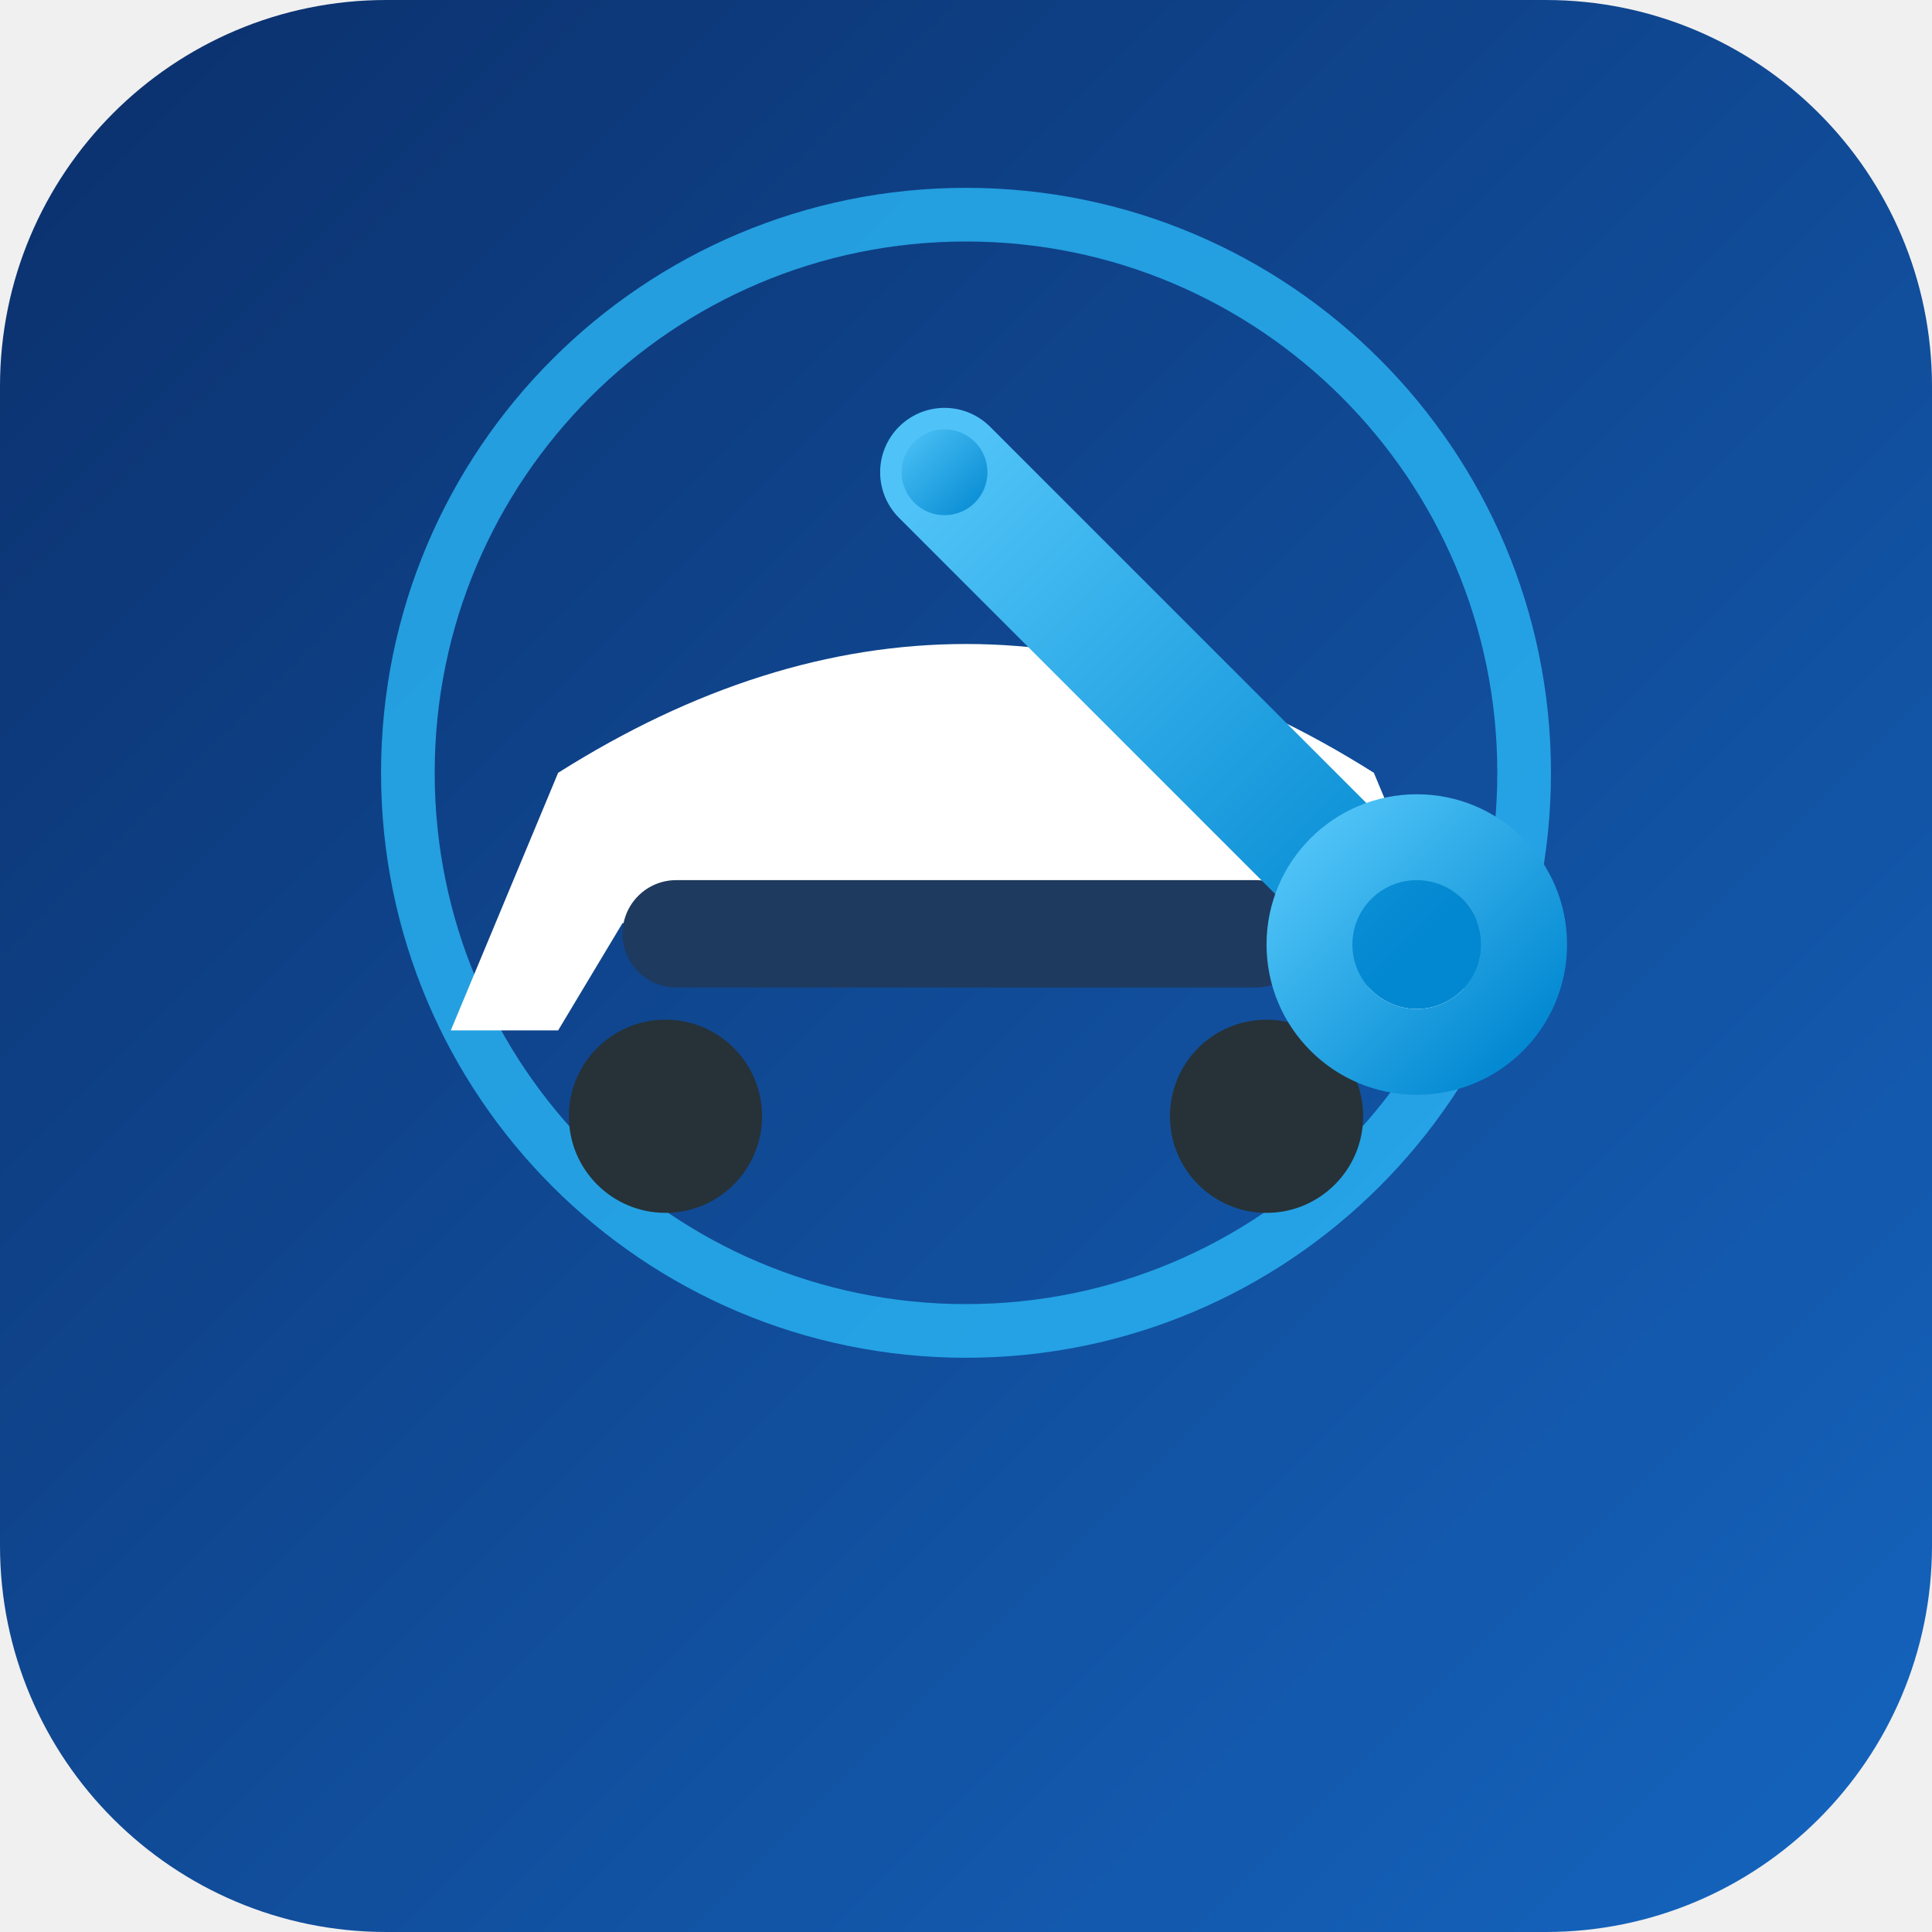
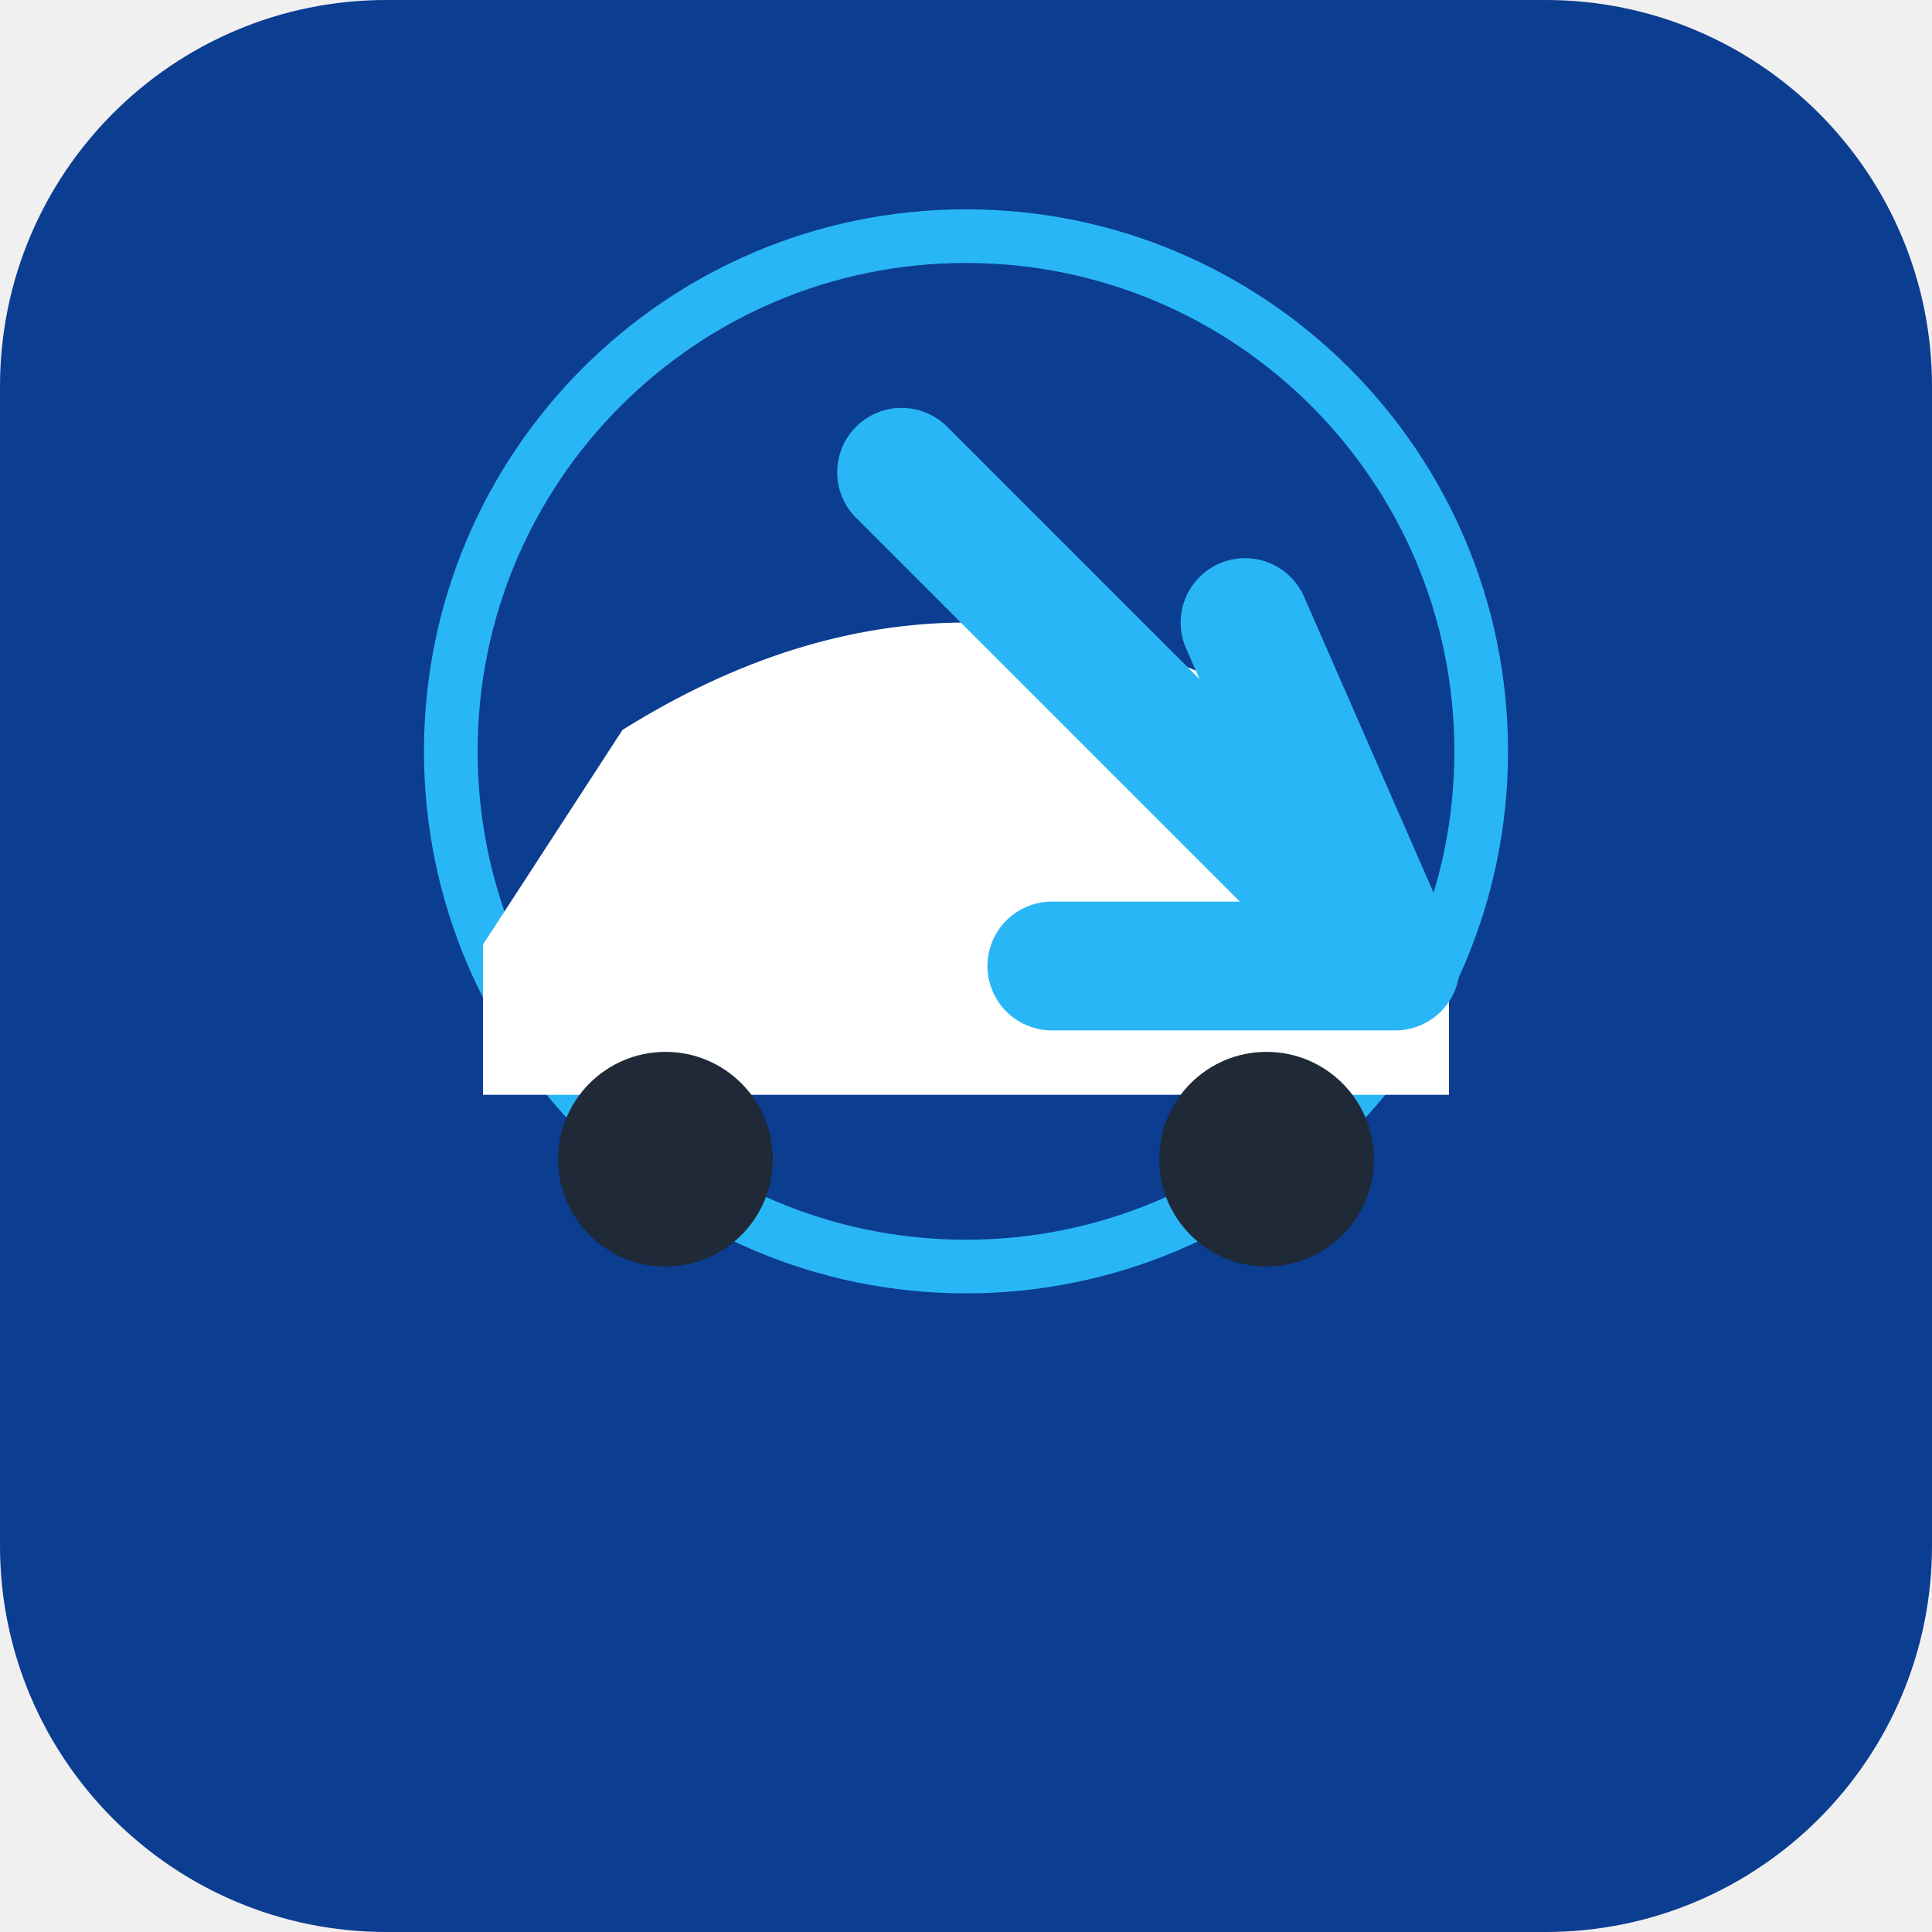
<svg xmlns="http://www.w3.org/2000/svg" width="180" height="180" viewBox="0 0 180 180">
-   <defs>
-     <linearGradient id="bg" x1="0" y1="0" x2="1" y2="1">
-       <stop offset="0%" stop-color="#0B2F6B" />
-       <stop offset="100%" stop-color="#1565C0" />
-     </linearGradient>
-     <linearGradient id="wrench" x1="0" y1="0" x2="1" y2="1">
-       <stop offset="0%" stop-color="#4FC3F7" />
-       <stop offset="100%" stop-color="#0288D1" />
-     </linearGradient>
-   </defs>
-   <rect width="180" height="180" rx="36" fill="url(#bg)" />
-   <circle cx="90" cy="72" r="52" fill="none" stroke="#29B6F6" stroke-width="5" opacity="0.8" />
-   <path d="M42 96            L52 72            Q90 48 128 72            L138 96            L128 96            L122 86            L58 86            L52 96            Z" fill="#FFFFFF" />
-   <rect x="58" y="82" width="64" height="10" rx="5" fill="#1E3A5F" />
-   <circle cx="62" cy="104" r="9" fill="#263238" />
-   <circle cx="118" cy="104" r="9" fill="#263238" />
-   <path d="M88 44            L132 88" stroke="url(#wrench)" stroke-width="12" stroke-linecap="round" />
-   <circle cx="132" cy="88" r="10" fill="none" stroke="url(#wrench)" stroke-width="8" />
-   <circle cx="88" cy="44" r="4" fill="url(#wrench)" />
+   <rect width="180" height="180" rx="36" fill="#0B3D91" />
+   <circle cx="90" cy="70" r="48" fill="none" stroke="#29B6F6" stroke-width="5" />
+   <path d="M45 88            L58 68            Q90 48 122 68            L135 88            L135 102            L45 102 Z" fill="white" />
+   <circle cx="62" cy="108" r="10" fill="#1F2937" />
+   <circle cx="118" cy="108" r="10" fill="#1F2937" />
+   <path d="M84 44            L130 90            M116 58            L130 90            L98 90" stroke="#29B6F6" stroke-width="12" stroke-linecap="round" stroke-linejoin="round" fill="none" />
</svg>
